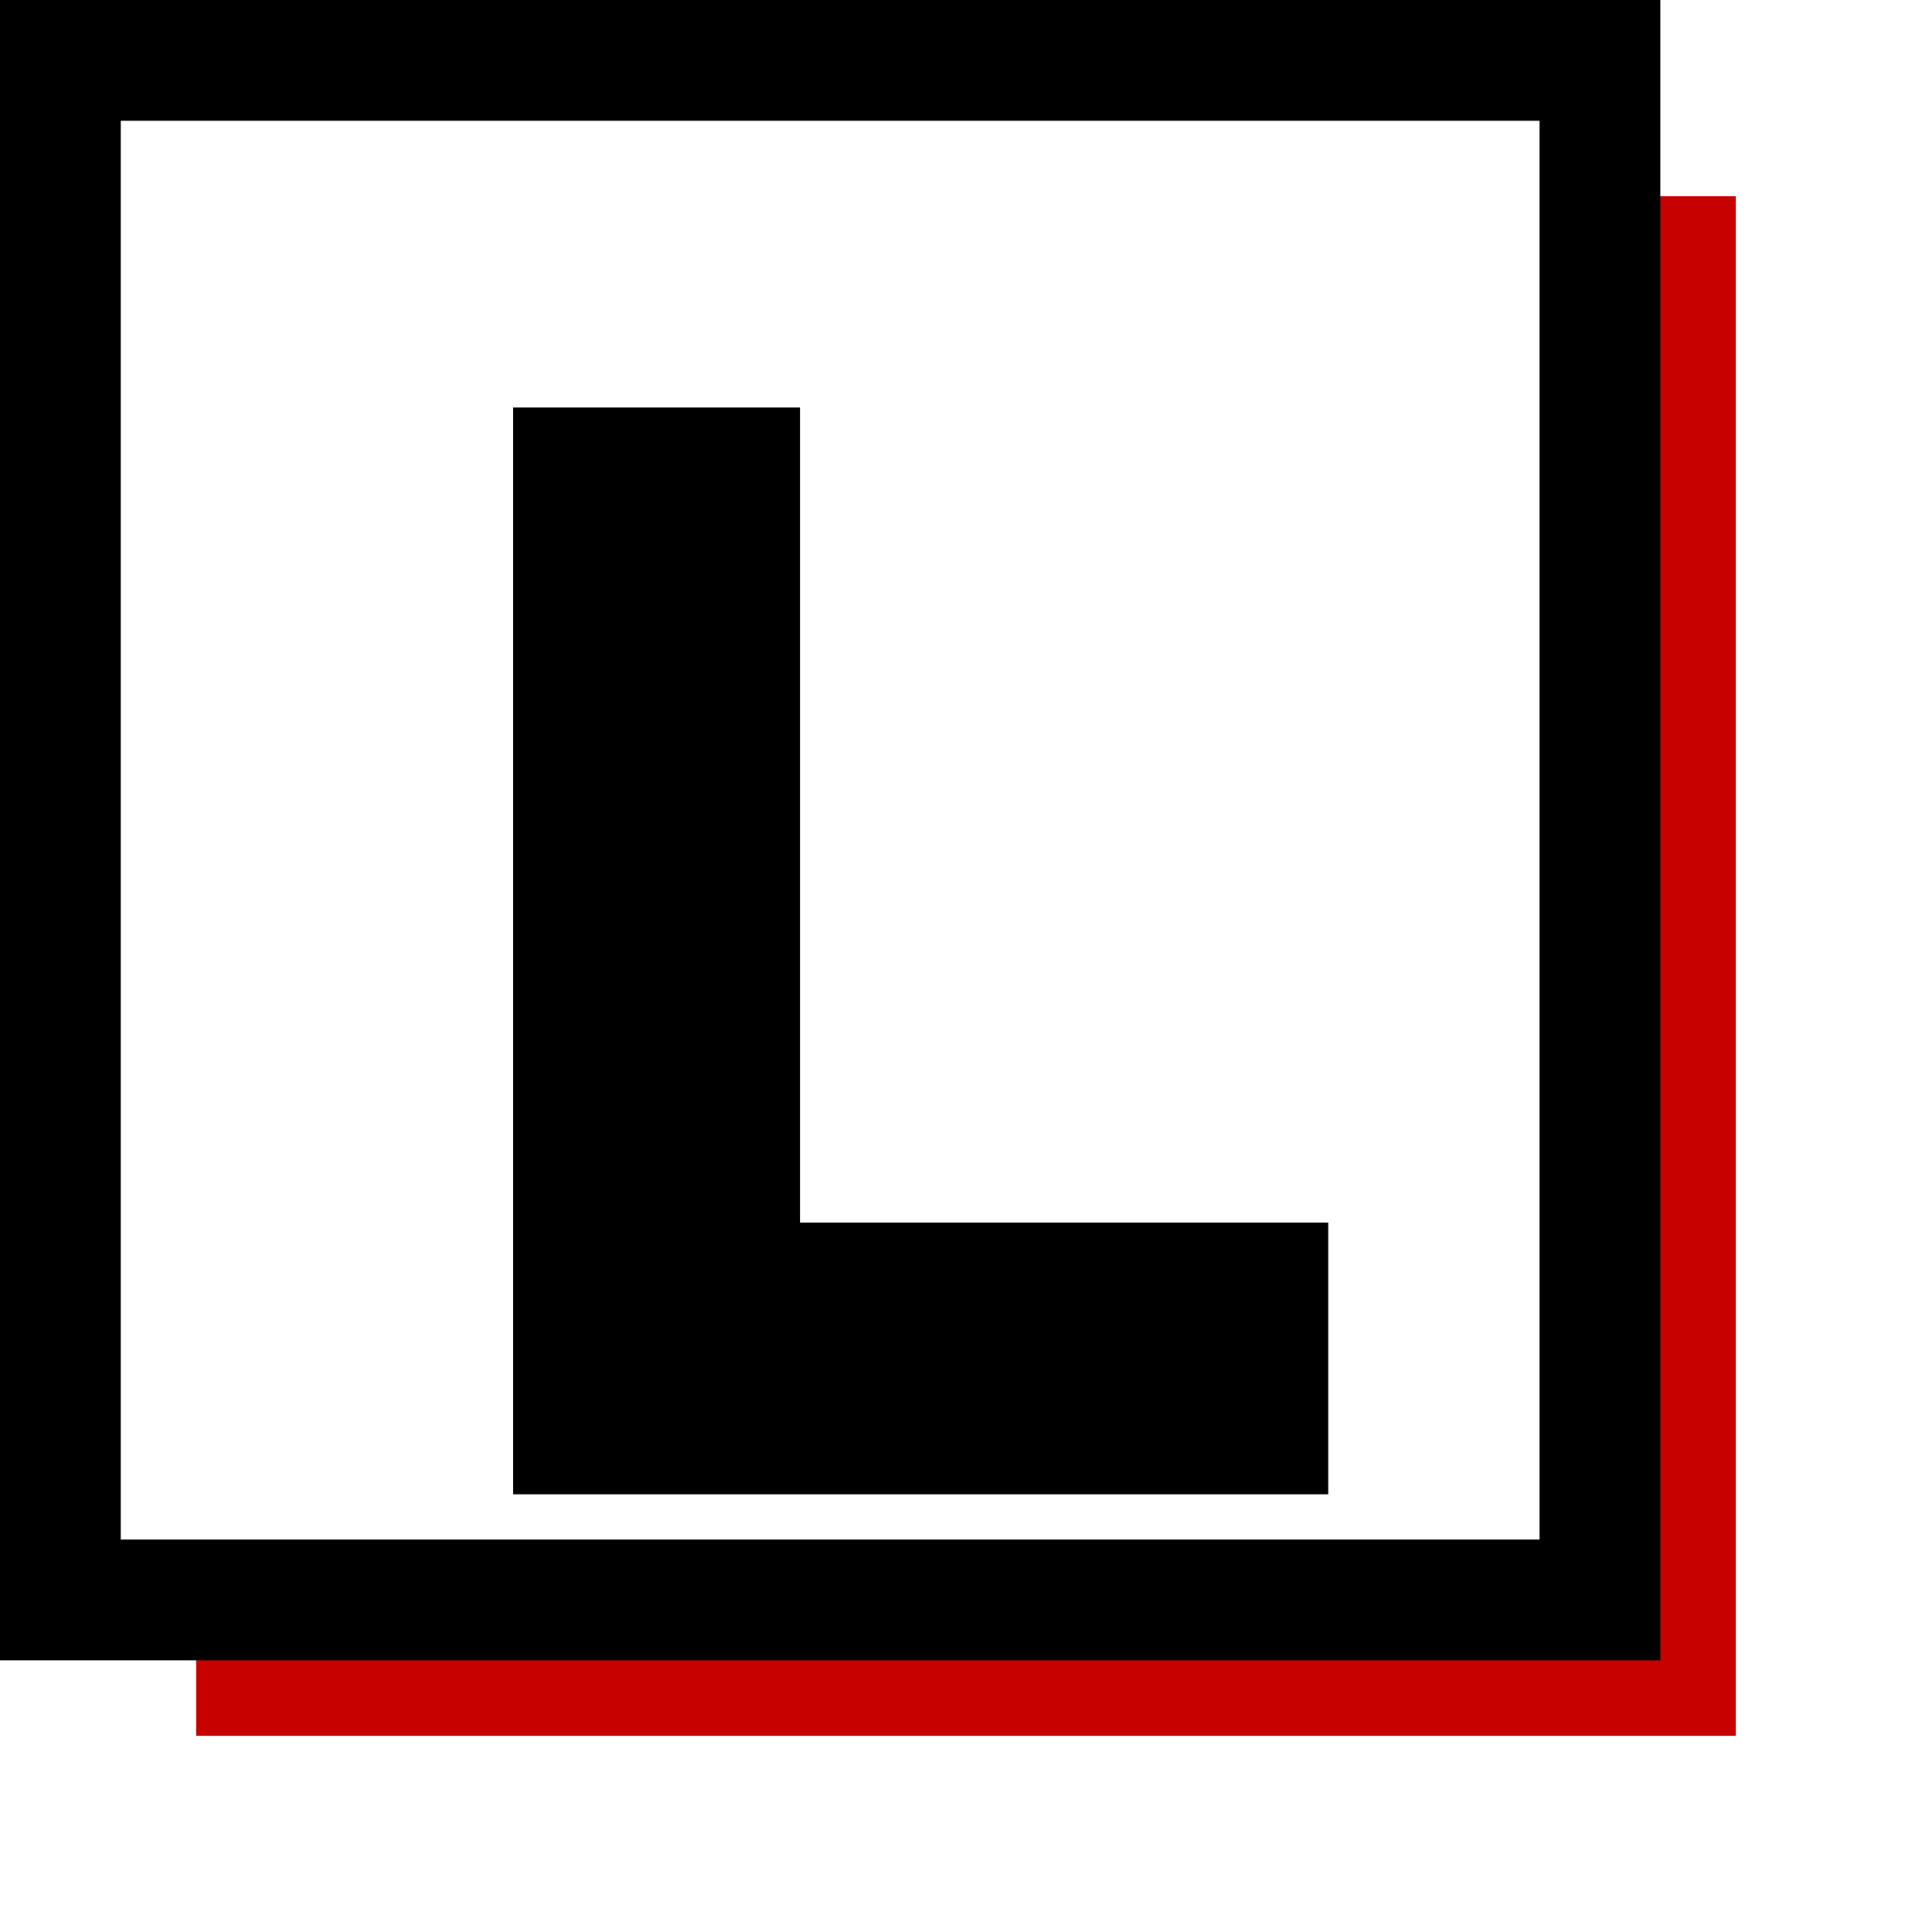
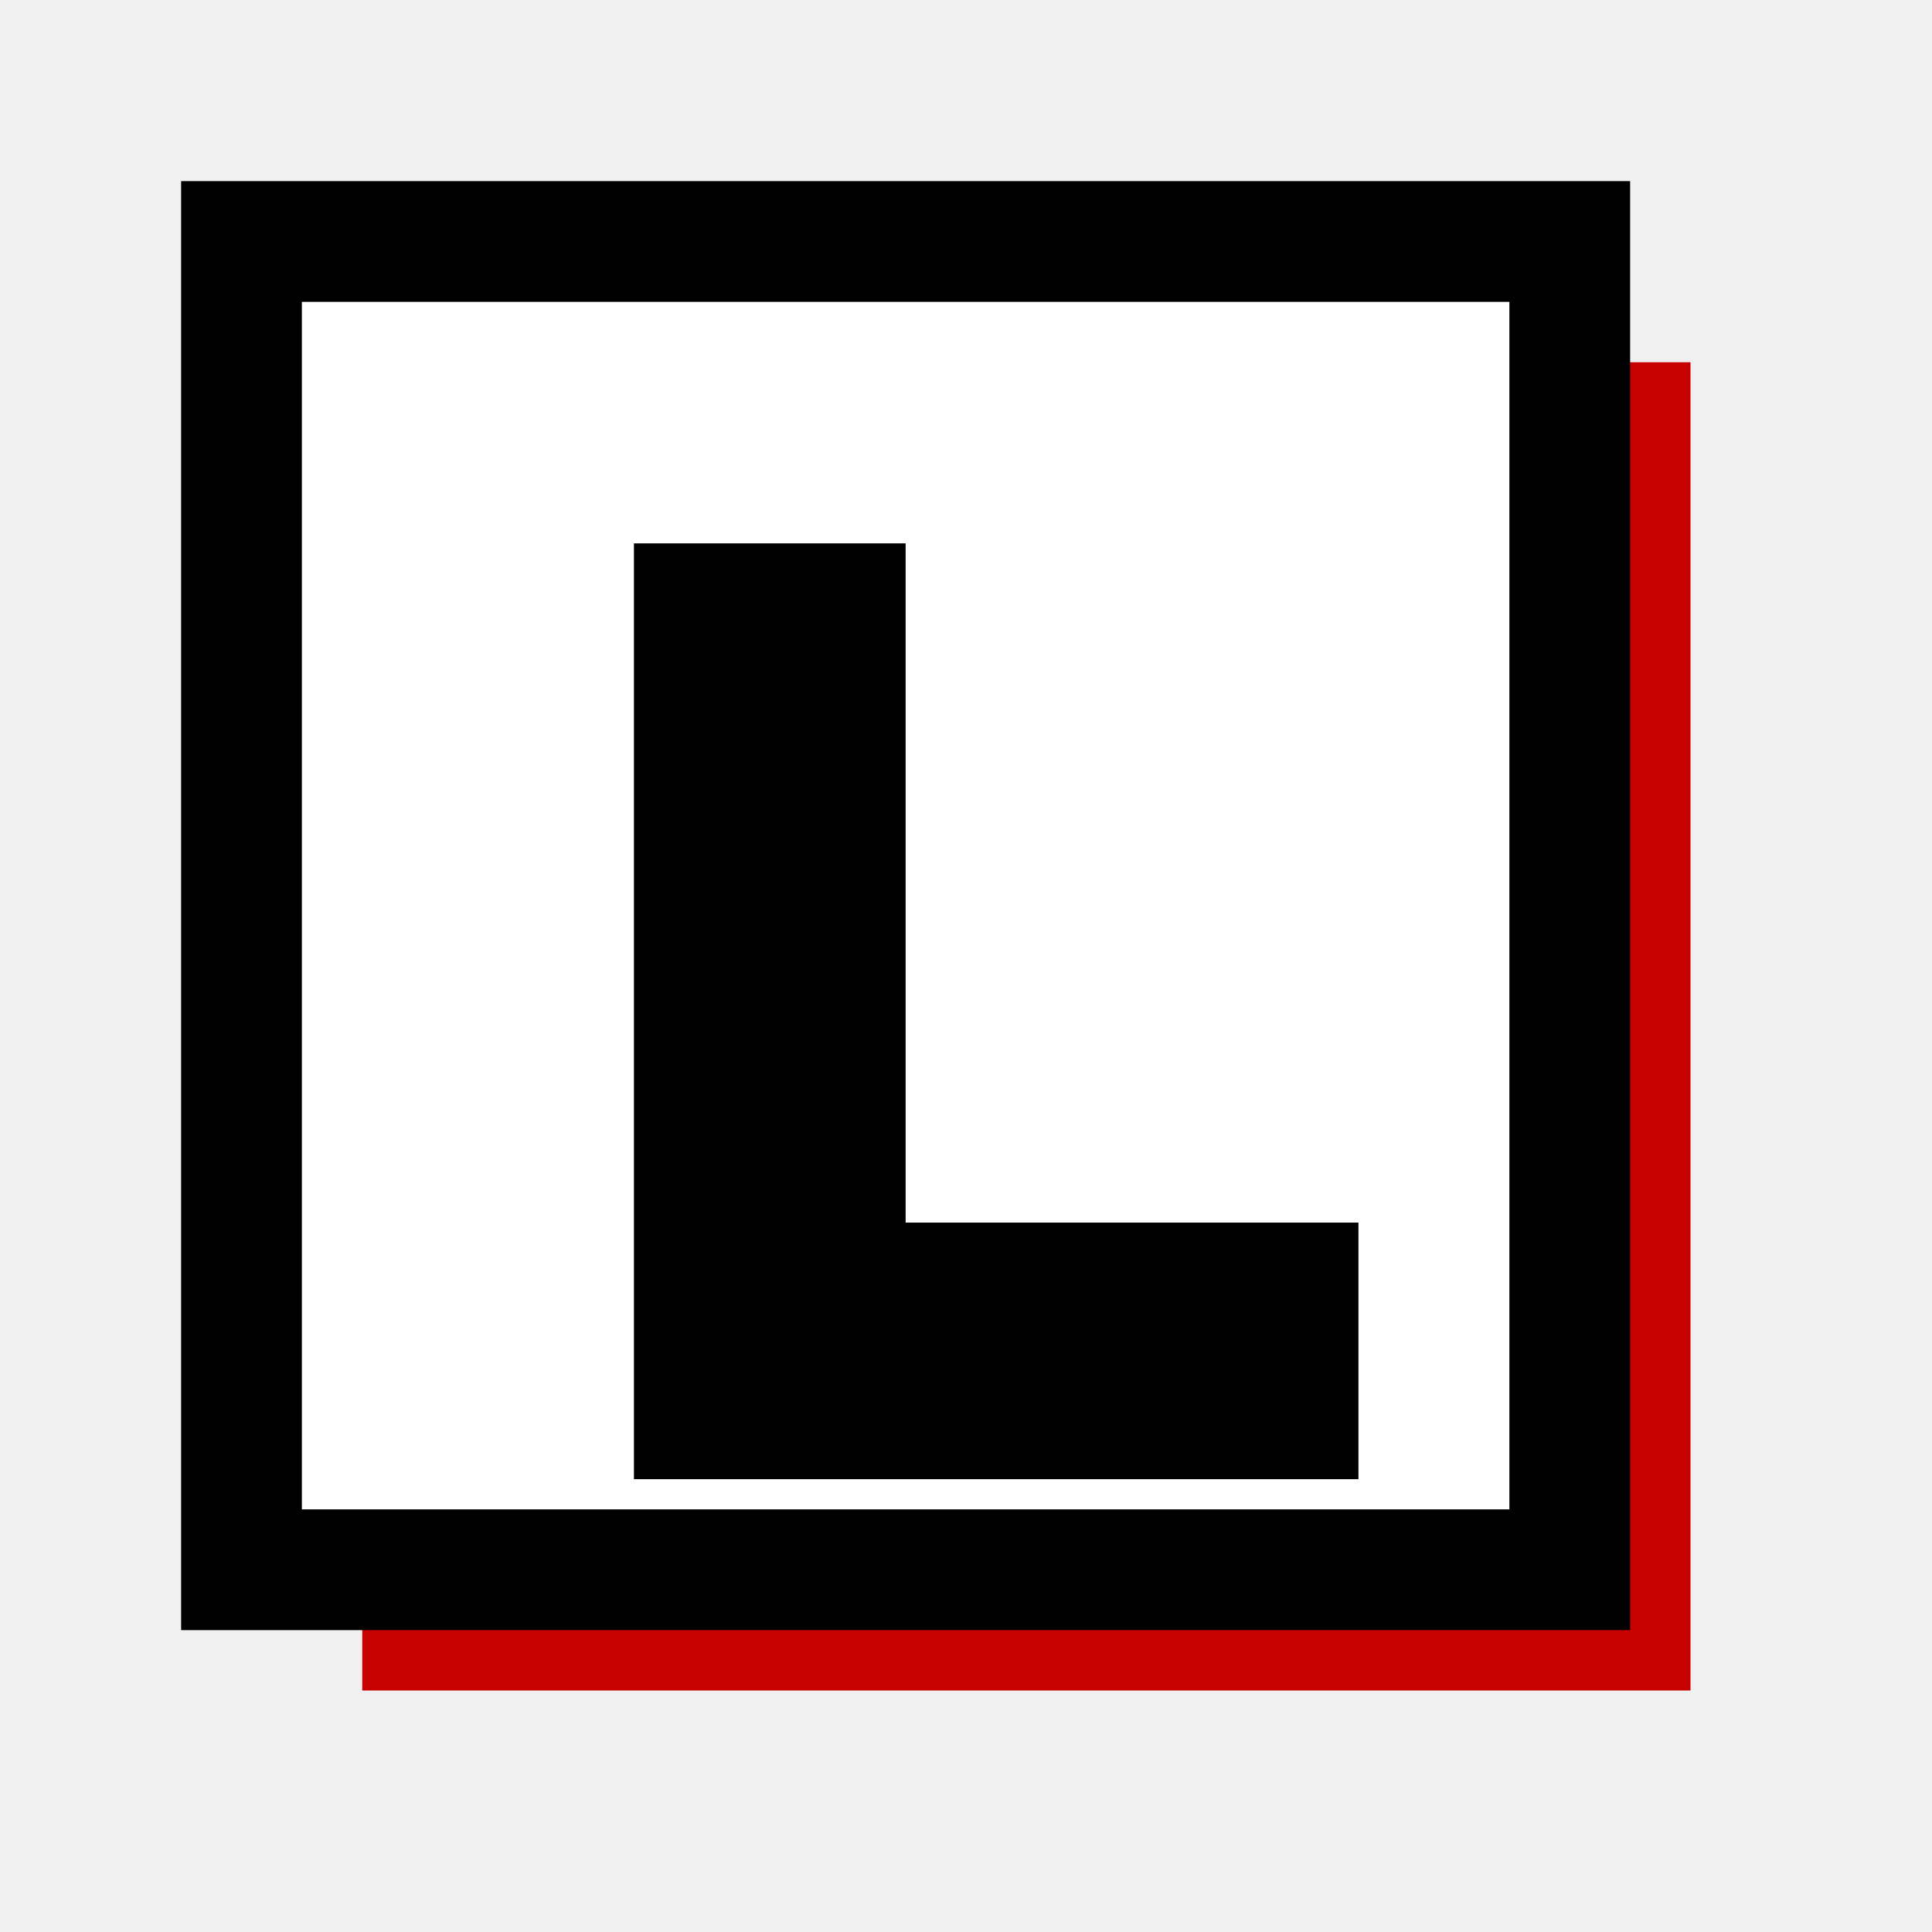
<svg xmlns="http://www.w3.org/2000/svg" viewBox="0 0 128 128">
-   <rect width="128" height="128" fill="#ffffff" />
-   <rect x="13" y="13" width="102" height="102" fill="#c70000" />
-   <rect x="4" y="4" width="102" height="102" fill="#ffffff" stroke="#000000" stroke-width="8" />
-   <path d="M34 27h19v54h35v18H34z" fill="#000000" />
+   <rect x="24" y="24" width="88" height="88" fill="#c70000" />
+   <rect x="16" y="16" width="88" height="88" fill="#ffffff" stroke="#000000" stroke-width="8" />
+   <path d="M42 36h18v45h30v17H42z" fill="#000000" />
</svg>
